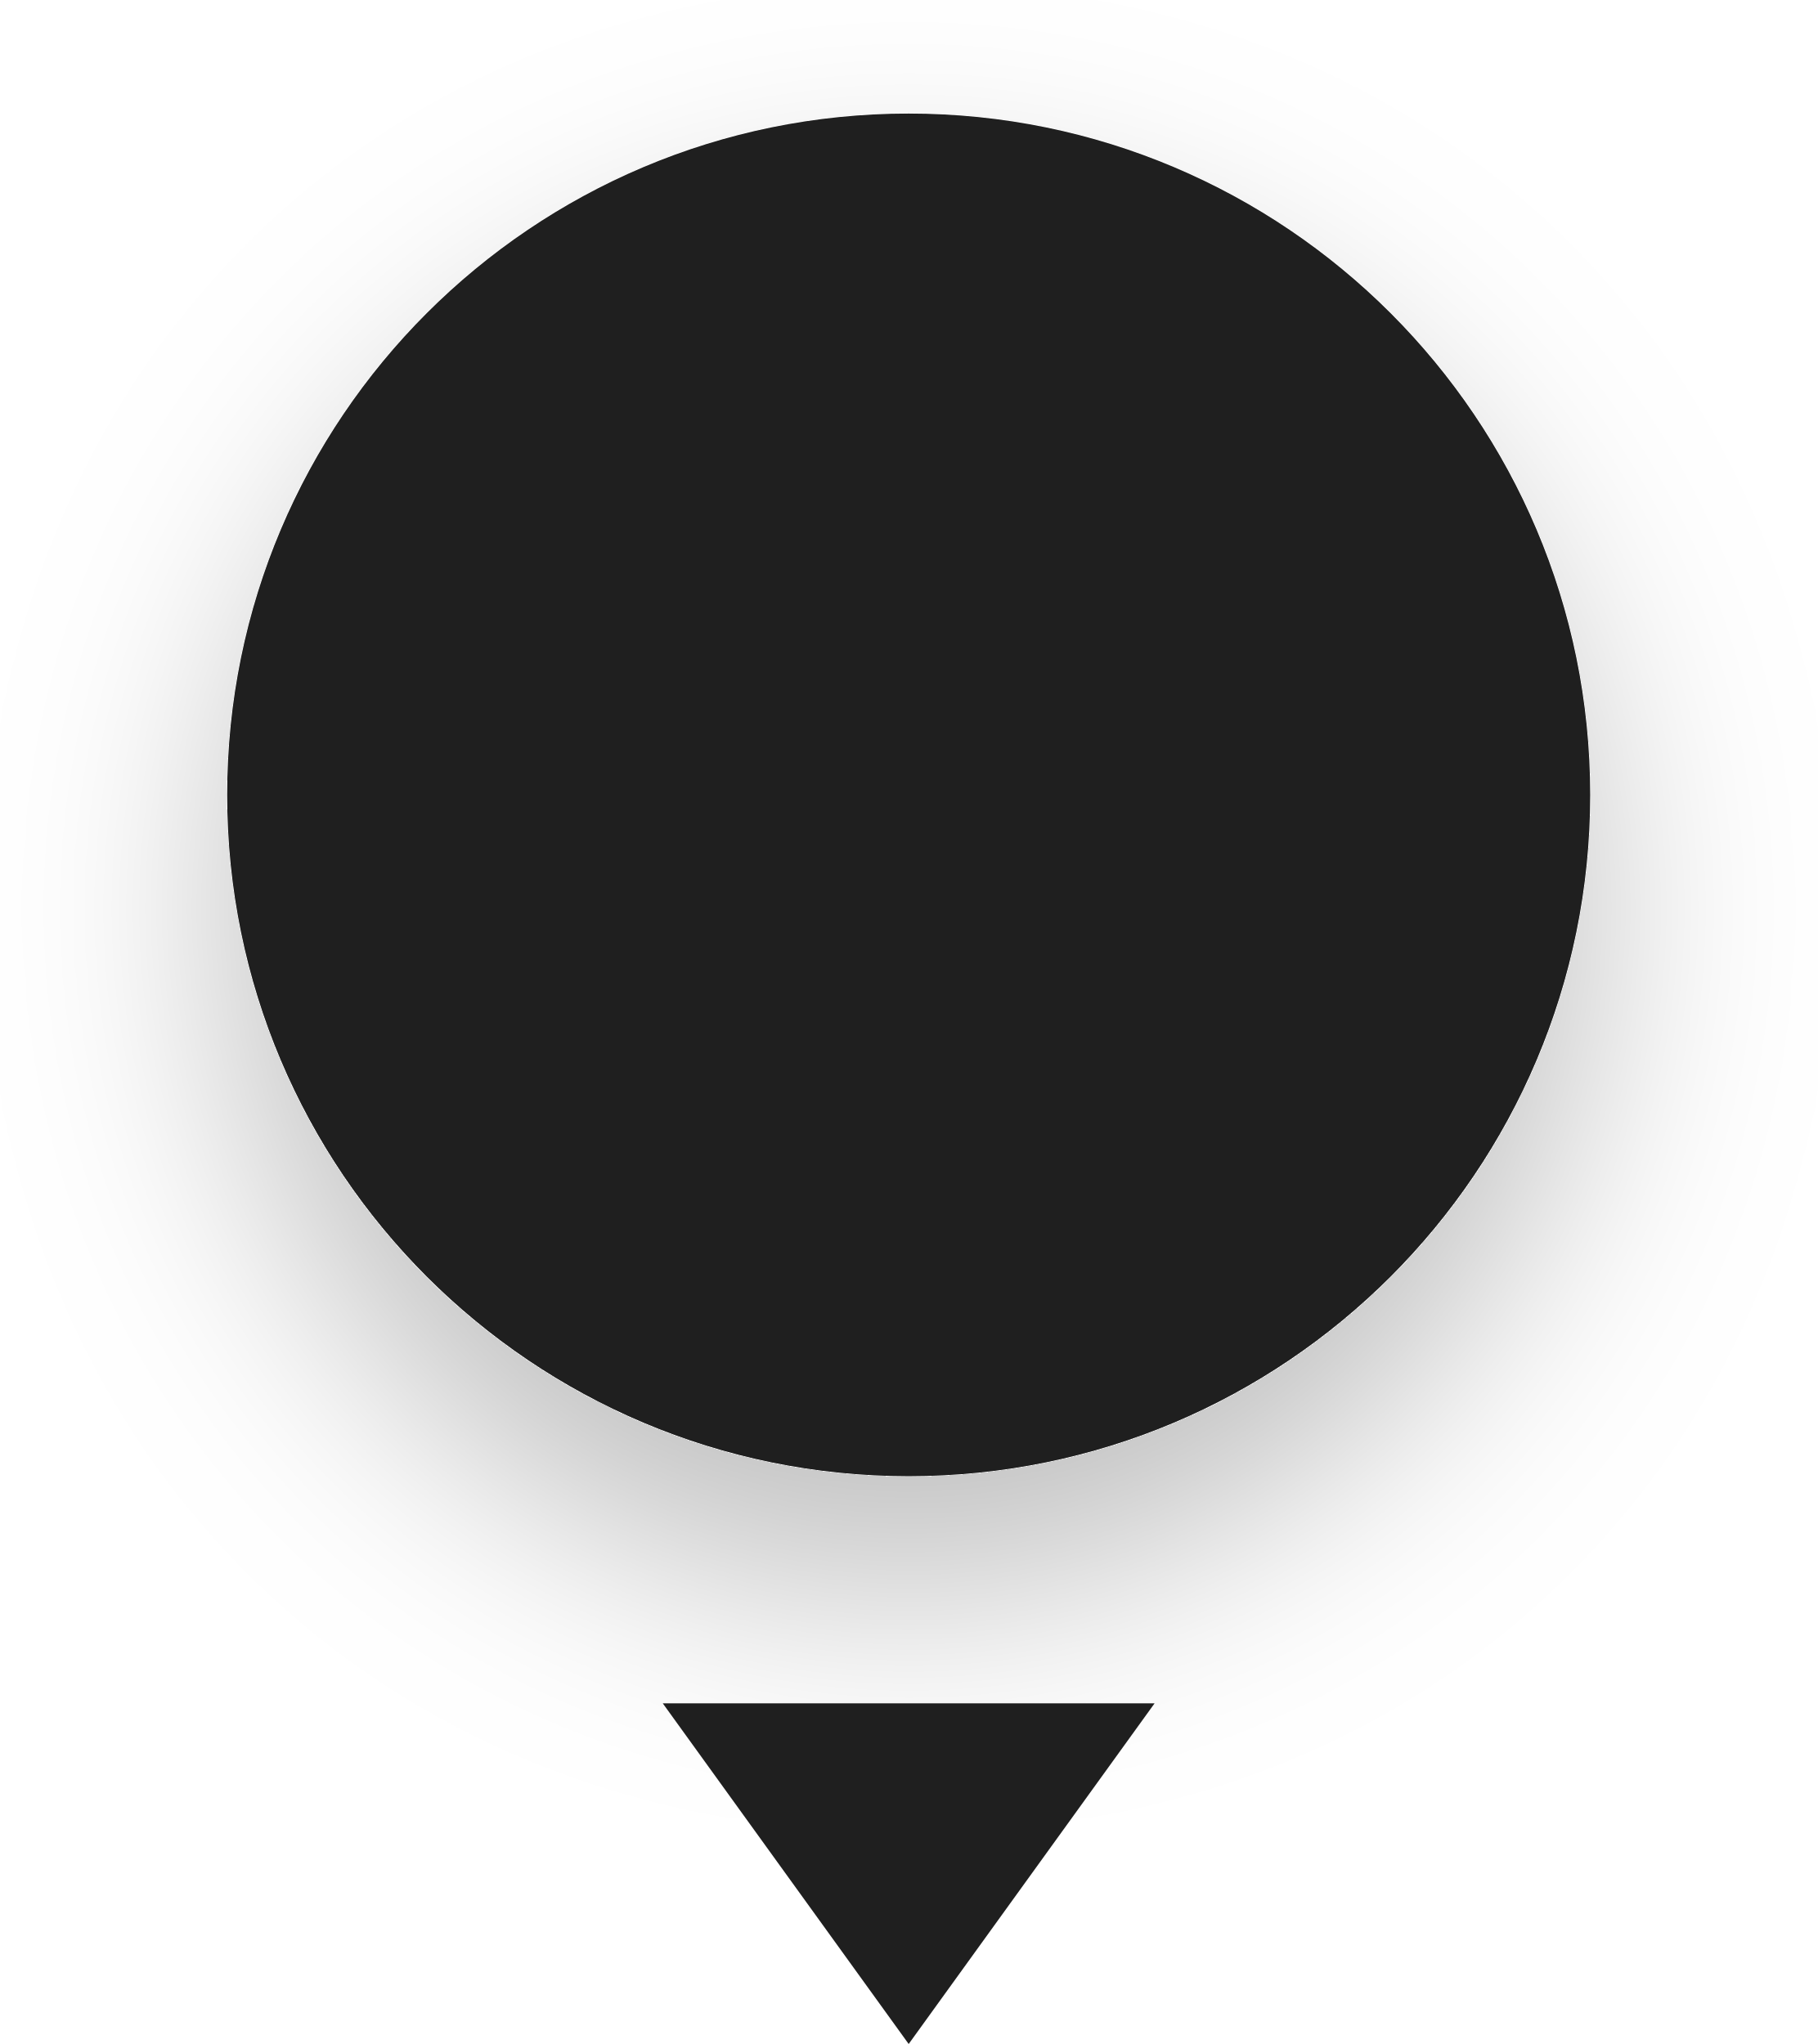
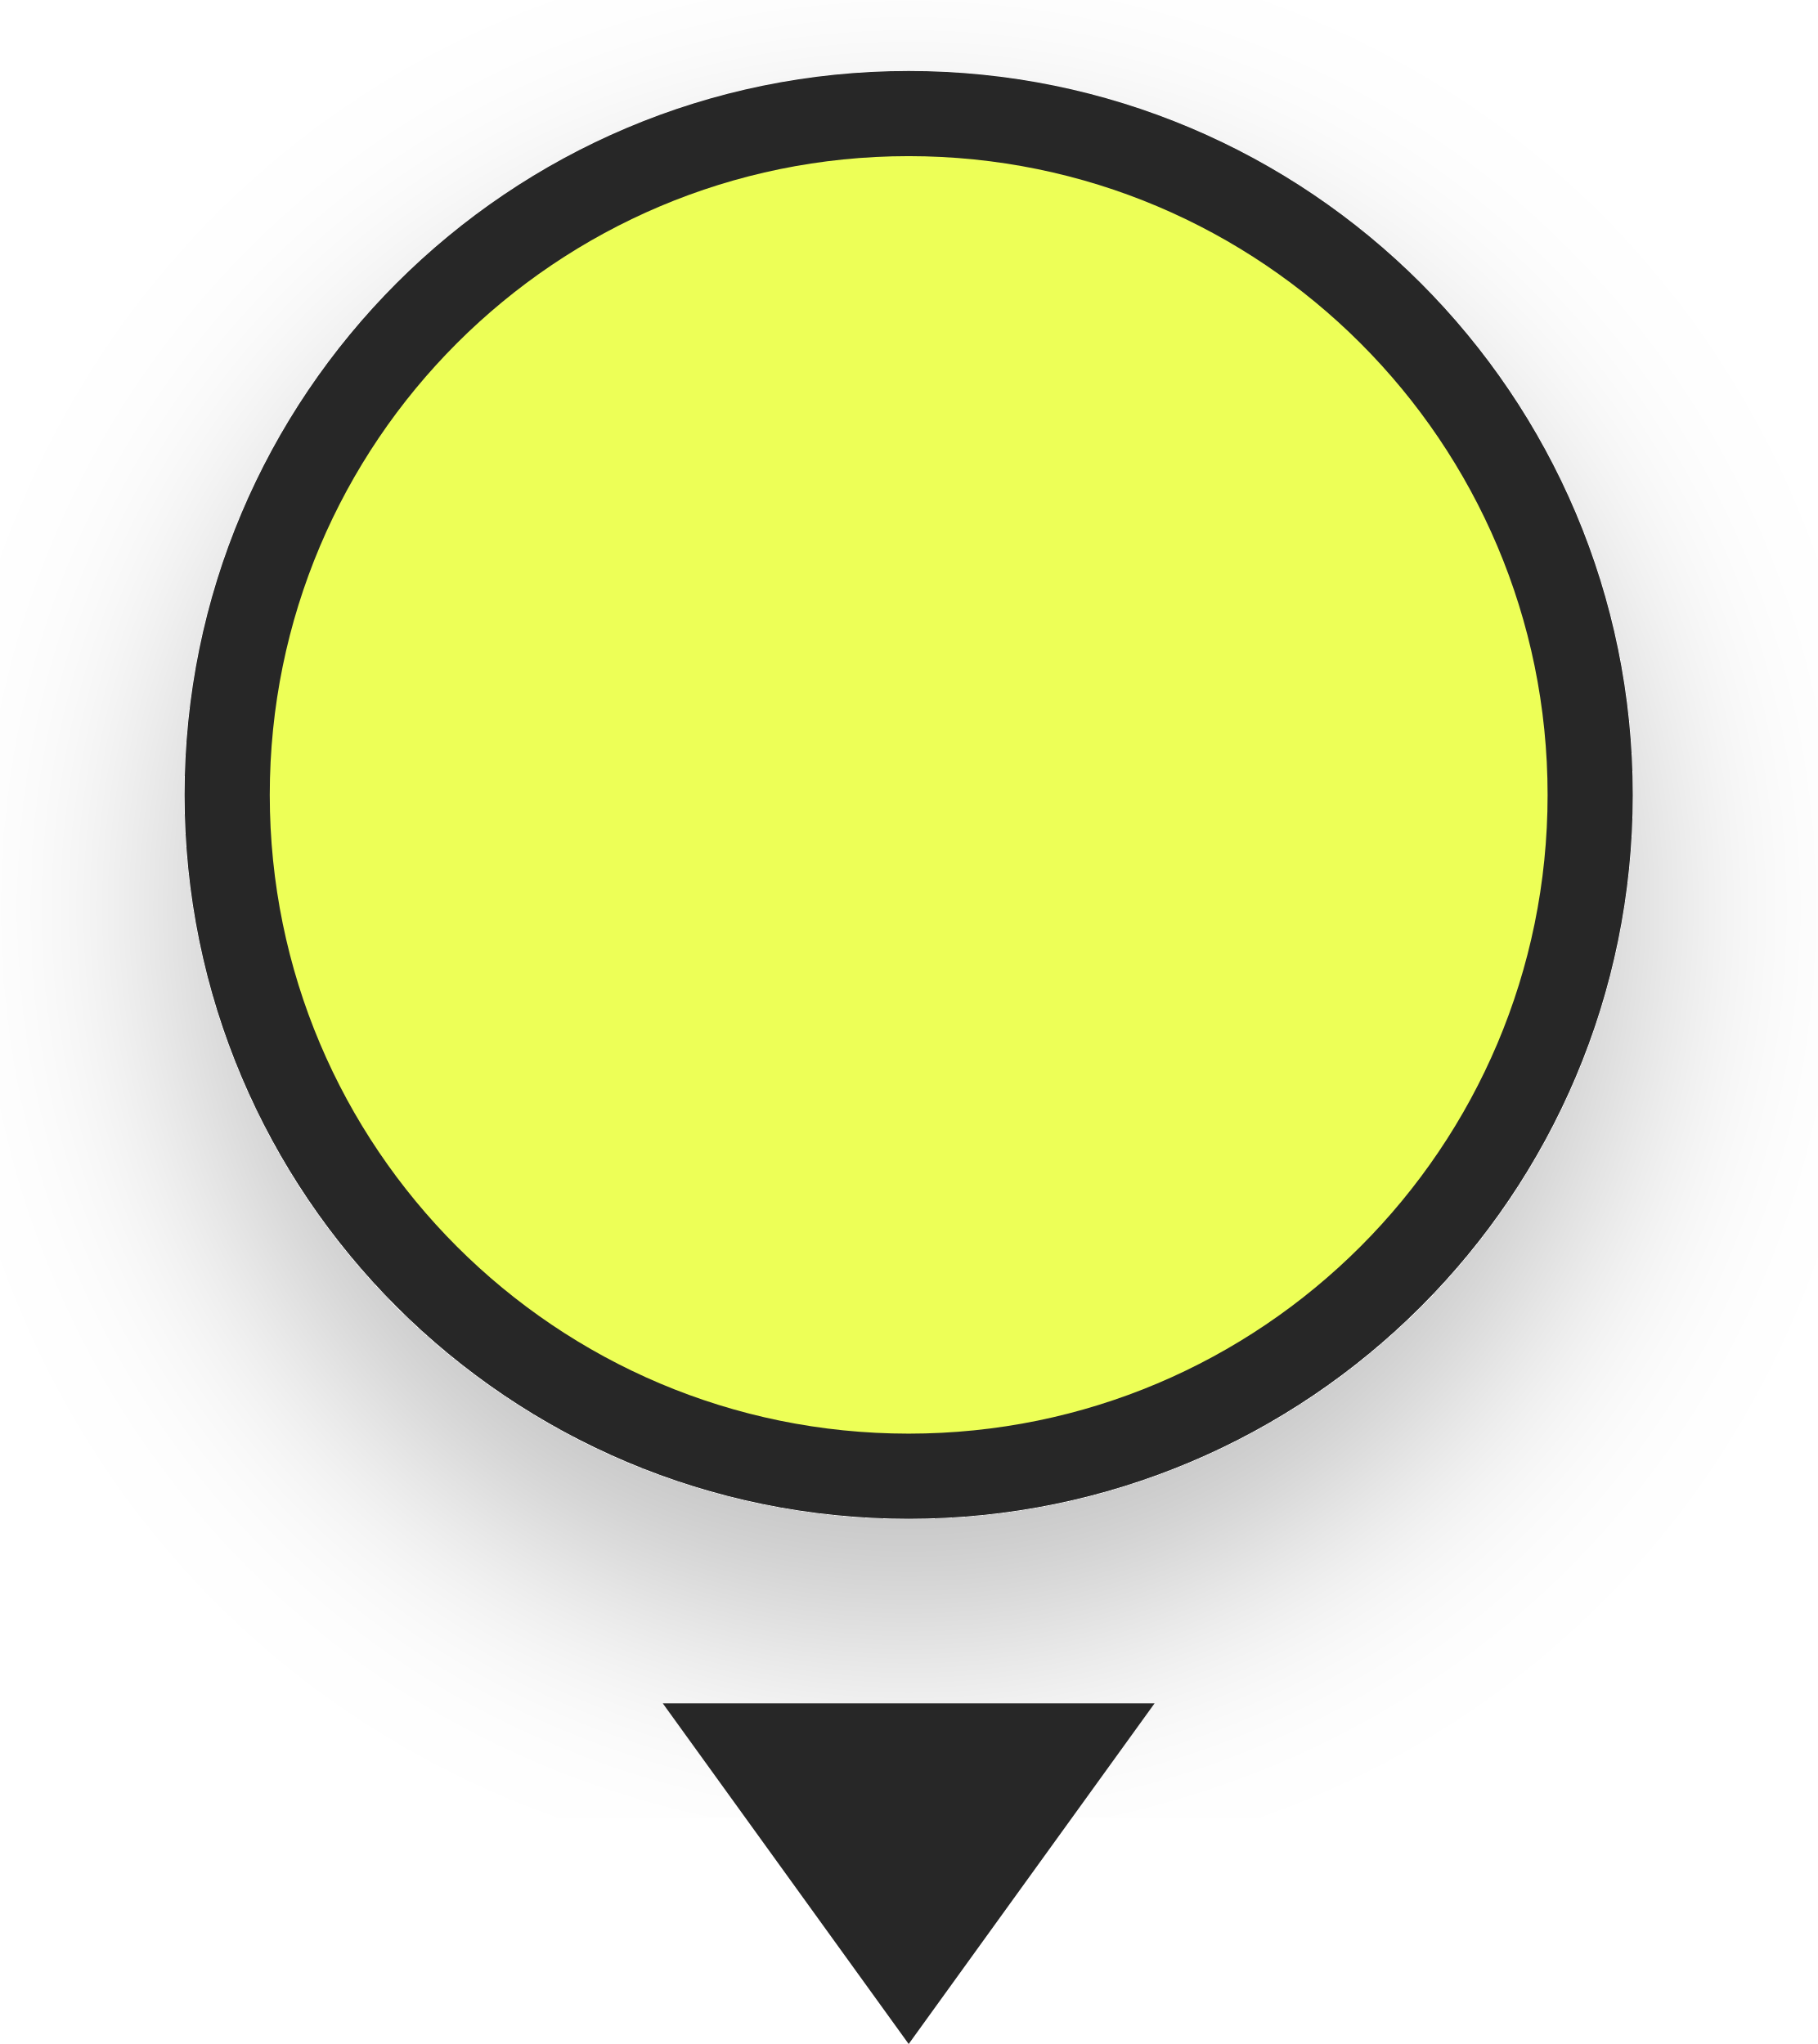
<svg xmlns="http://www.w3.org/2000/svg" width="32" height="36" viewBox="0 0 32 36" fill="none">
  <g filter="url(#filter0_d_93_3685)">
-     <rect x="4" y="2" width="24" height="24" rx="12" fill="#1F1F1F" />
+     <rect x="4" y="2" width="24" height="24" rx="12" fill="#EDFF57" stroke="#272727" stroke-width="1.5" />
  </g>
-   <path d="M16 36L11.67 30H20.33L16 36Z" fill="#1F1F1F" />
+   <path d="M16 36L11.67 30H20.33L16 36Z" fill="#272727" />
  <defs>
    <filter id="filter0_d_93_3685" x="0" y="0" width="32" height="32" filterUnits="userSpaceOnUse" color-interpolation-filters="sRGB">
      <feFlood flood-opacity="0" result="BackgroundImageFix" />
      <feColorMatrix in="SourceAlpha" type="matrix" values="0 0 0 0 0 0 0 0 0 0 0 0 0 0 0 0 0 0 127 0" result="hardAlpha" />
      <feOffset dy="2" />
      <feGaussianBlur stdDeviation="2" />
      <feComposite in2="hardAlpha" operator="out" />
      <feColorMatrix type="matrix" values="0 0 0 0 0 0 0 0 0 0 0 0 0 0 0 0 0 0 0.251 0" />
      <feBlend mode="normal" in2="BackgroundImageFix" result="effect1_dropShadow_93_3685" />
      <feBlend mode="normal" in="SourceGraphic" in2="effect1_dropShadow_93_3685" result="shape" />
    </filter>
  </defs>
</svg>
